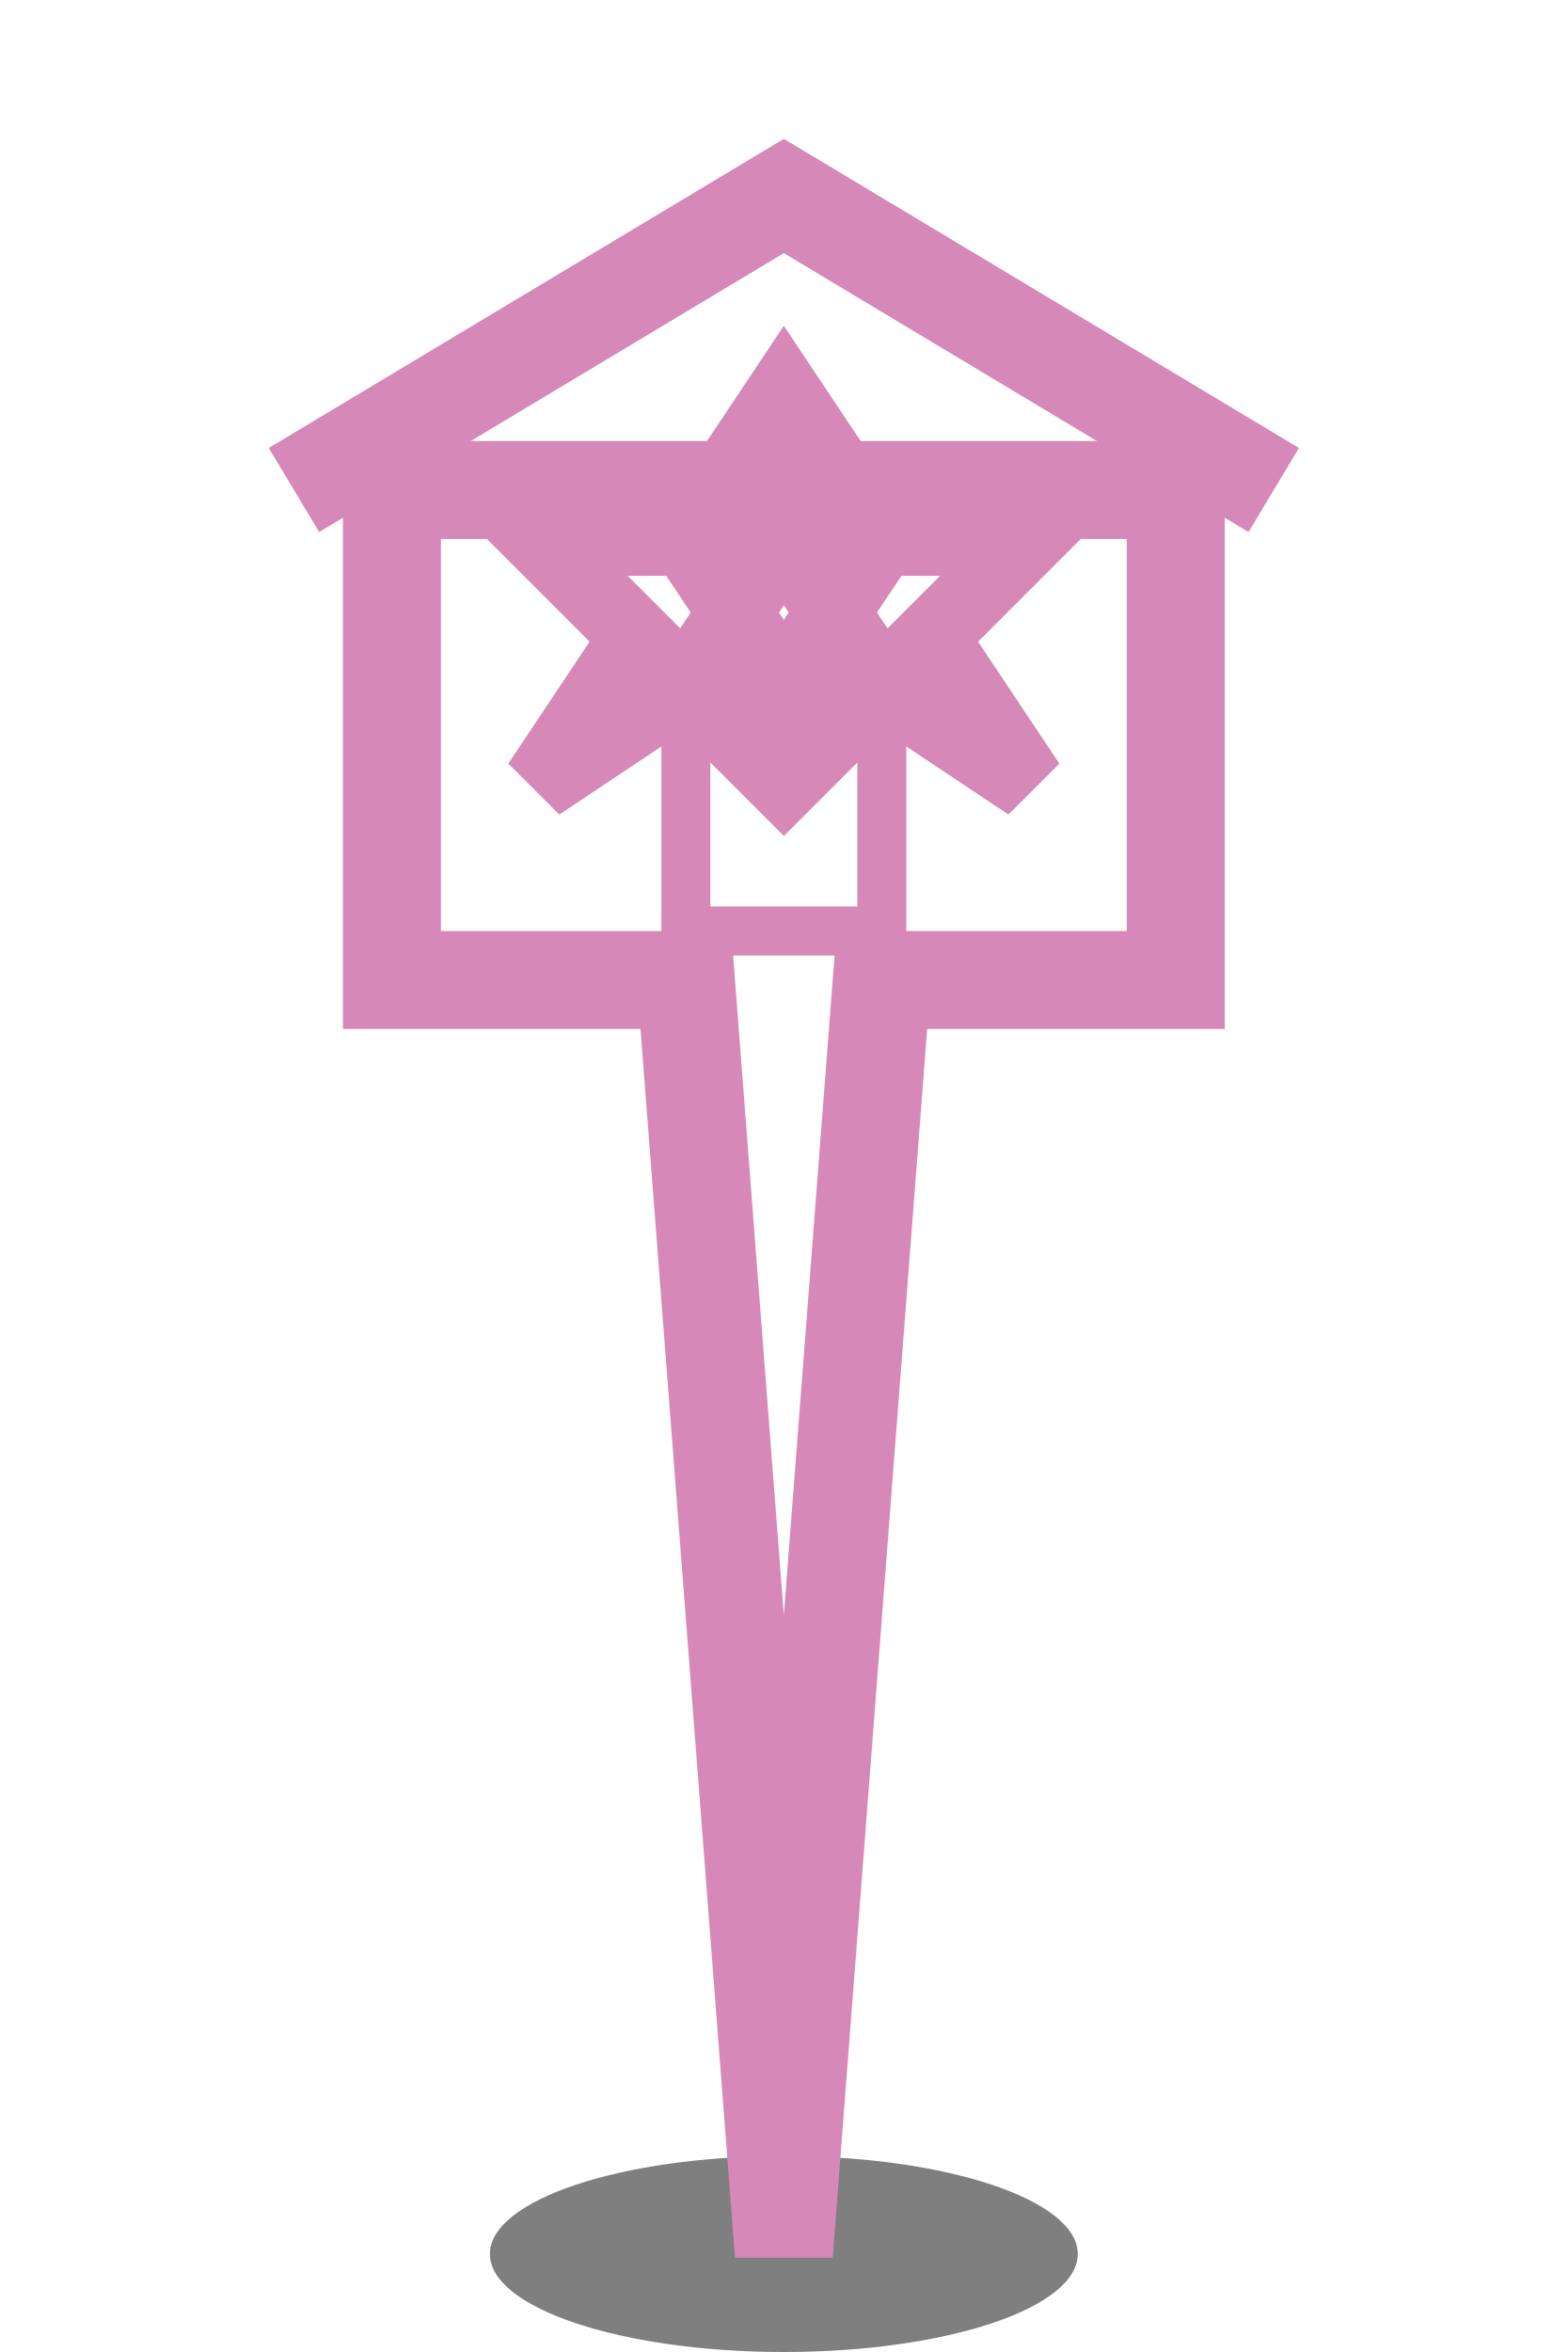
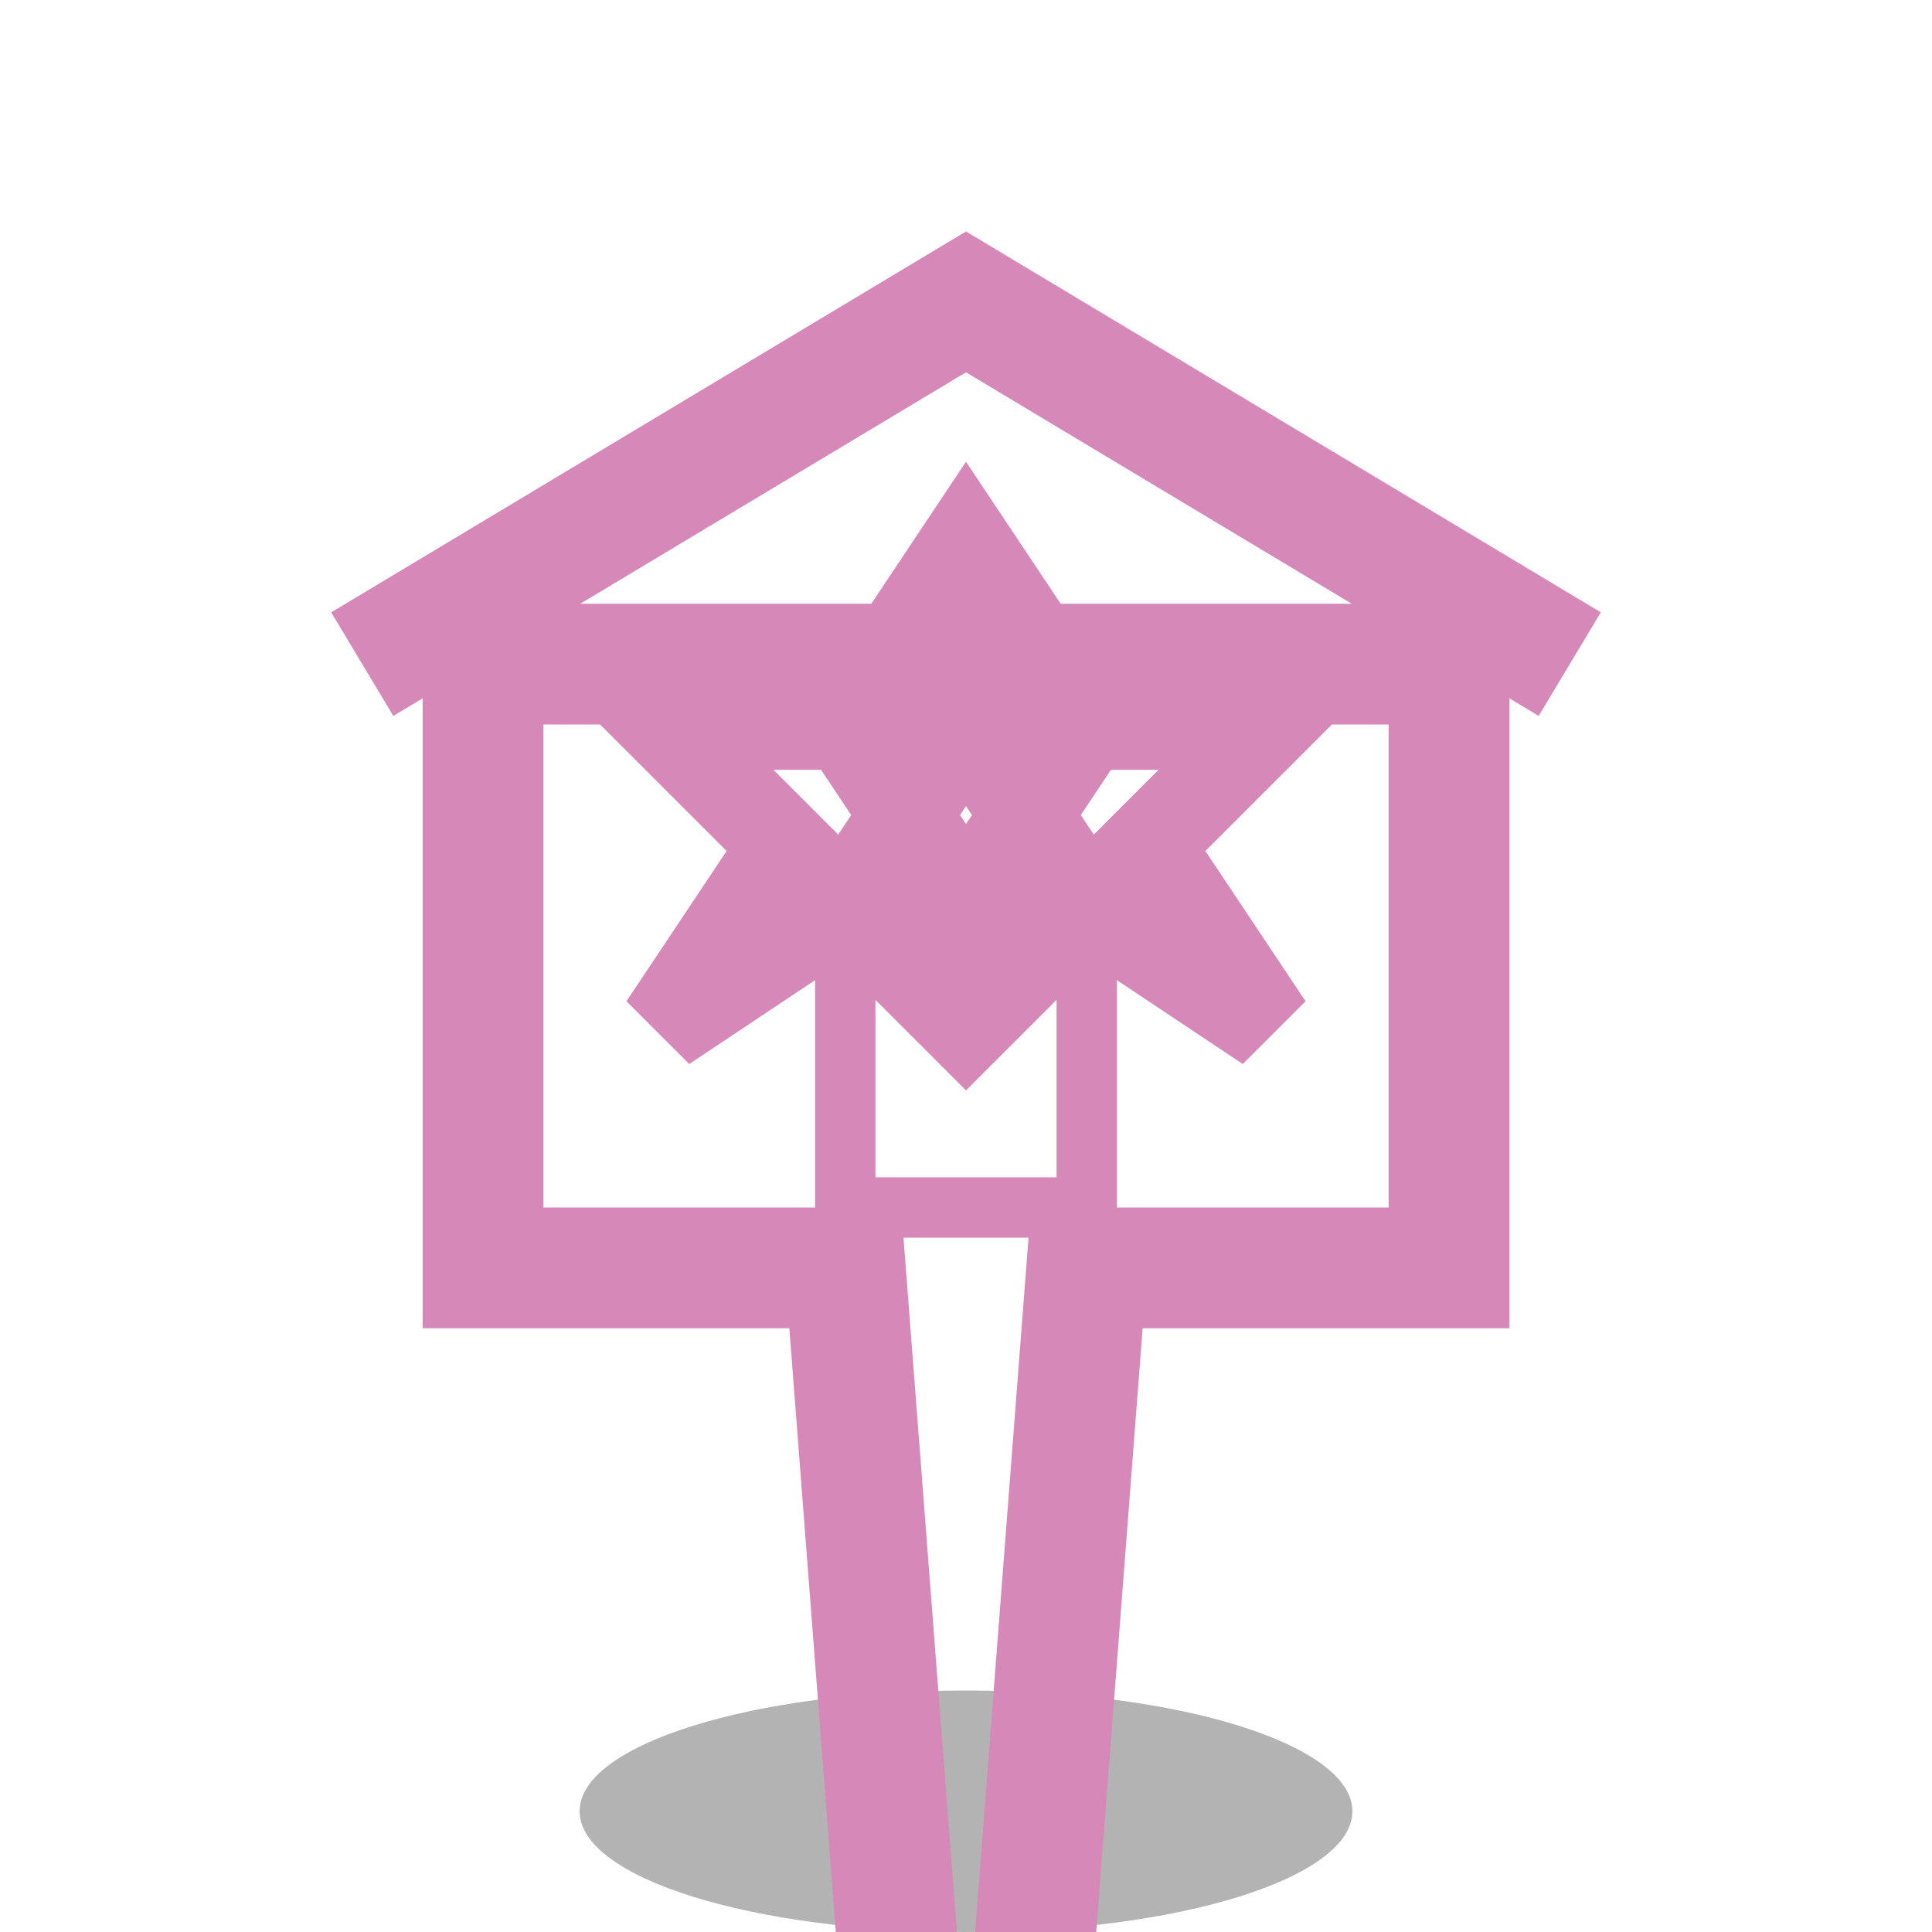
- <svg xmlns="http://www.w3.org/2000/svg" viewBox="0 0 32 48" width="32" height="48">
-   <ellipse cx="16" cy="46" rx="6" ry="2" fill="#000" opacity="0.5" />
-   <path d="M8 10 L24 10 L24 20 L18 20 L16 46 L14 20 L8 20 Z" fill="none" stroke="#D689B8" stroke-width="2" />
-   <path d="M6 10 L16 4 L26 10" fill="none" stroke="#D689B8" stroke-width="2" />
-   <path d="M16 8 L18 11 L21 11 L19 13 L21 16 L18 14 L16 16 L14 14 L11 16 L13 13 L11 11 L14 11 Z" fill="none" stroke="#D689B8" stroke-width="1.5" />
-   <path d="M14 11 L18 11 L16 14 Z" fill="none" stroke="#D689B8" stroke-width="1.5" />
-   <path d="M14 14 L16 11 L18 14 Z" fill="none" stroke="#D689B8" stroke-width="1.5" />
-   <rect x="14" y="15" width="4" height="4" fill="none" stroke="#D689B8" stroke-width="1" />
+ <svg xmlns="http://www.w3.org/2000/svg" viewBox="0 0 96 96" width="96" height="96">
+   <ellipse cx="48.0" cy="90" rx="19.2" ry="6.0" fill="#000" opacity="0.3" />
+   <g transform="translate(0.0, 3.0) scale(3)">
+     <path d="M8 10 L24 10 L24 20 L18 20 L16 46 L14 20 L8 20 Z" fill="none" stroke="#D689B8" stroke-width="2" />
+     <path d="M6 10 L16 4 L26 10" fill="none" stroke="#D689B8" stroke-width="2" />
+     <path d="M16 8 L18 11 L21 11 L19 13 L21 16 L18 14 L16 16 L14 14 L11 16 L13 13 L11 11 L14 11 Z" fill="none" stroke="#D689B8" stroke-width="1.5" />
+     <path d="M14 11 L18 11 L16 14 Z" fill="none" stroke="#D689B8" stroke-width="1.5" />
+     <path d="M14 14 L16 11 L18 14 Z" fill="none" stroke="#D689B8" stroke-width="1.5" />
+     <rect x="14" y="15" width="4" height="4" fill="none" stroke="#D689B8" stroke-width="1" />
+   </g>
</svg>
